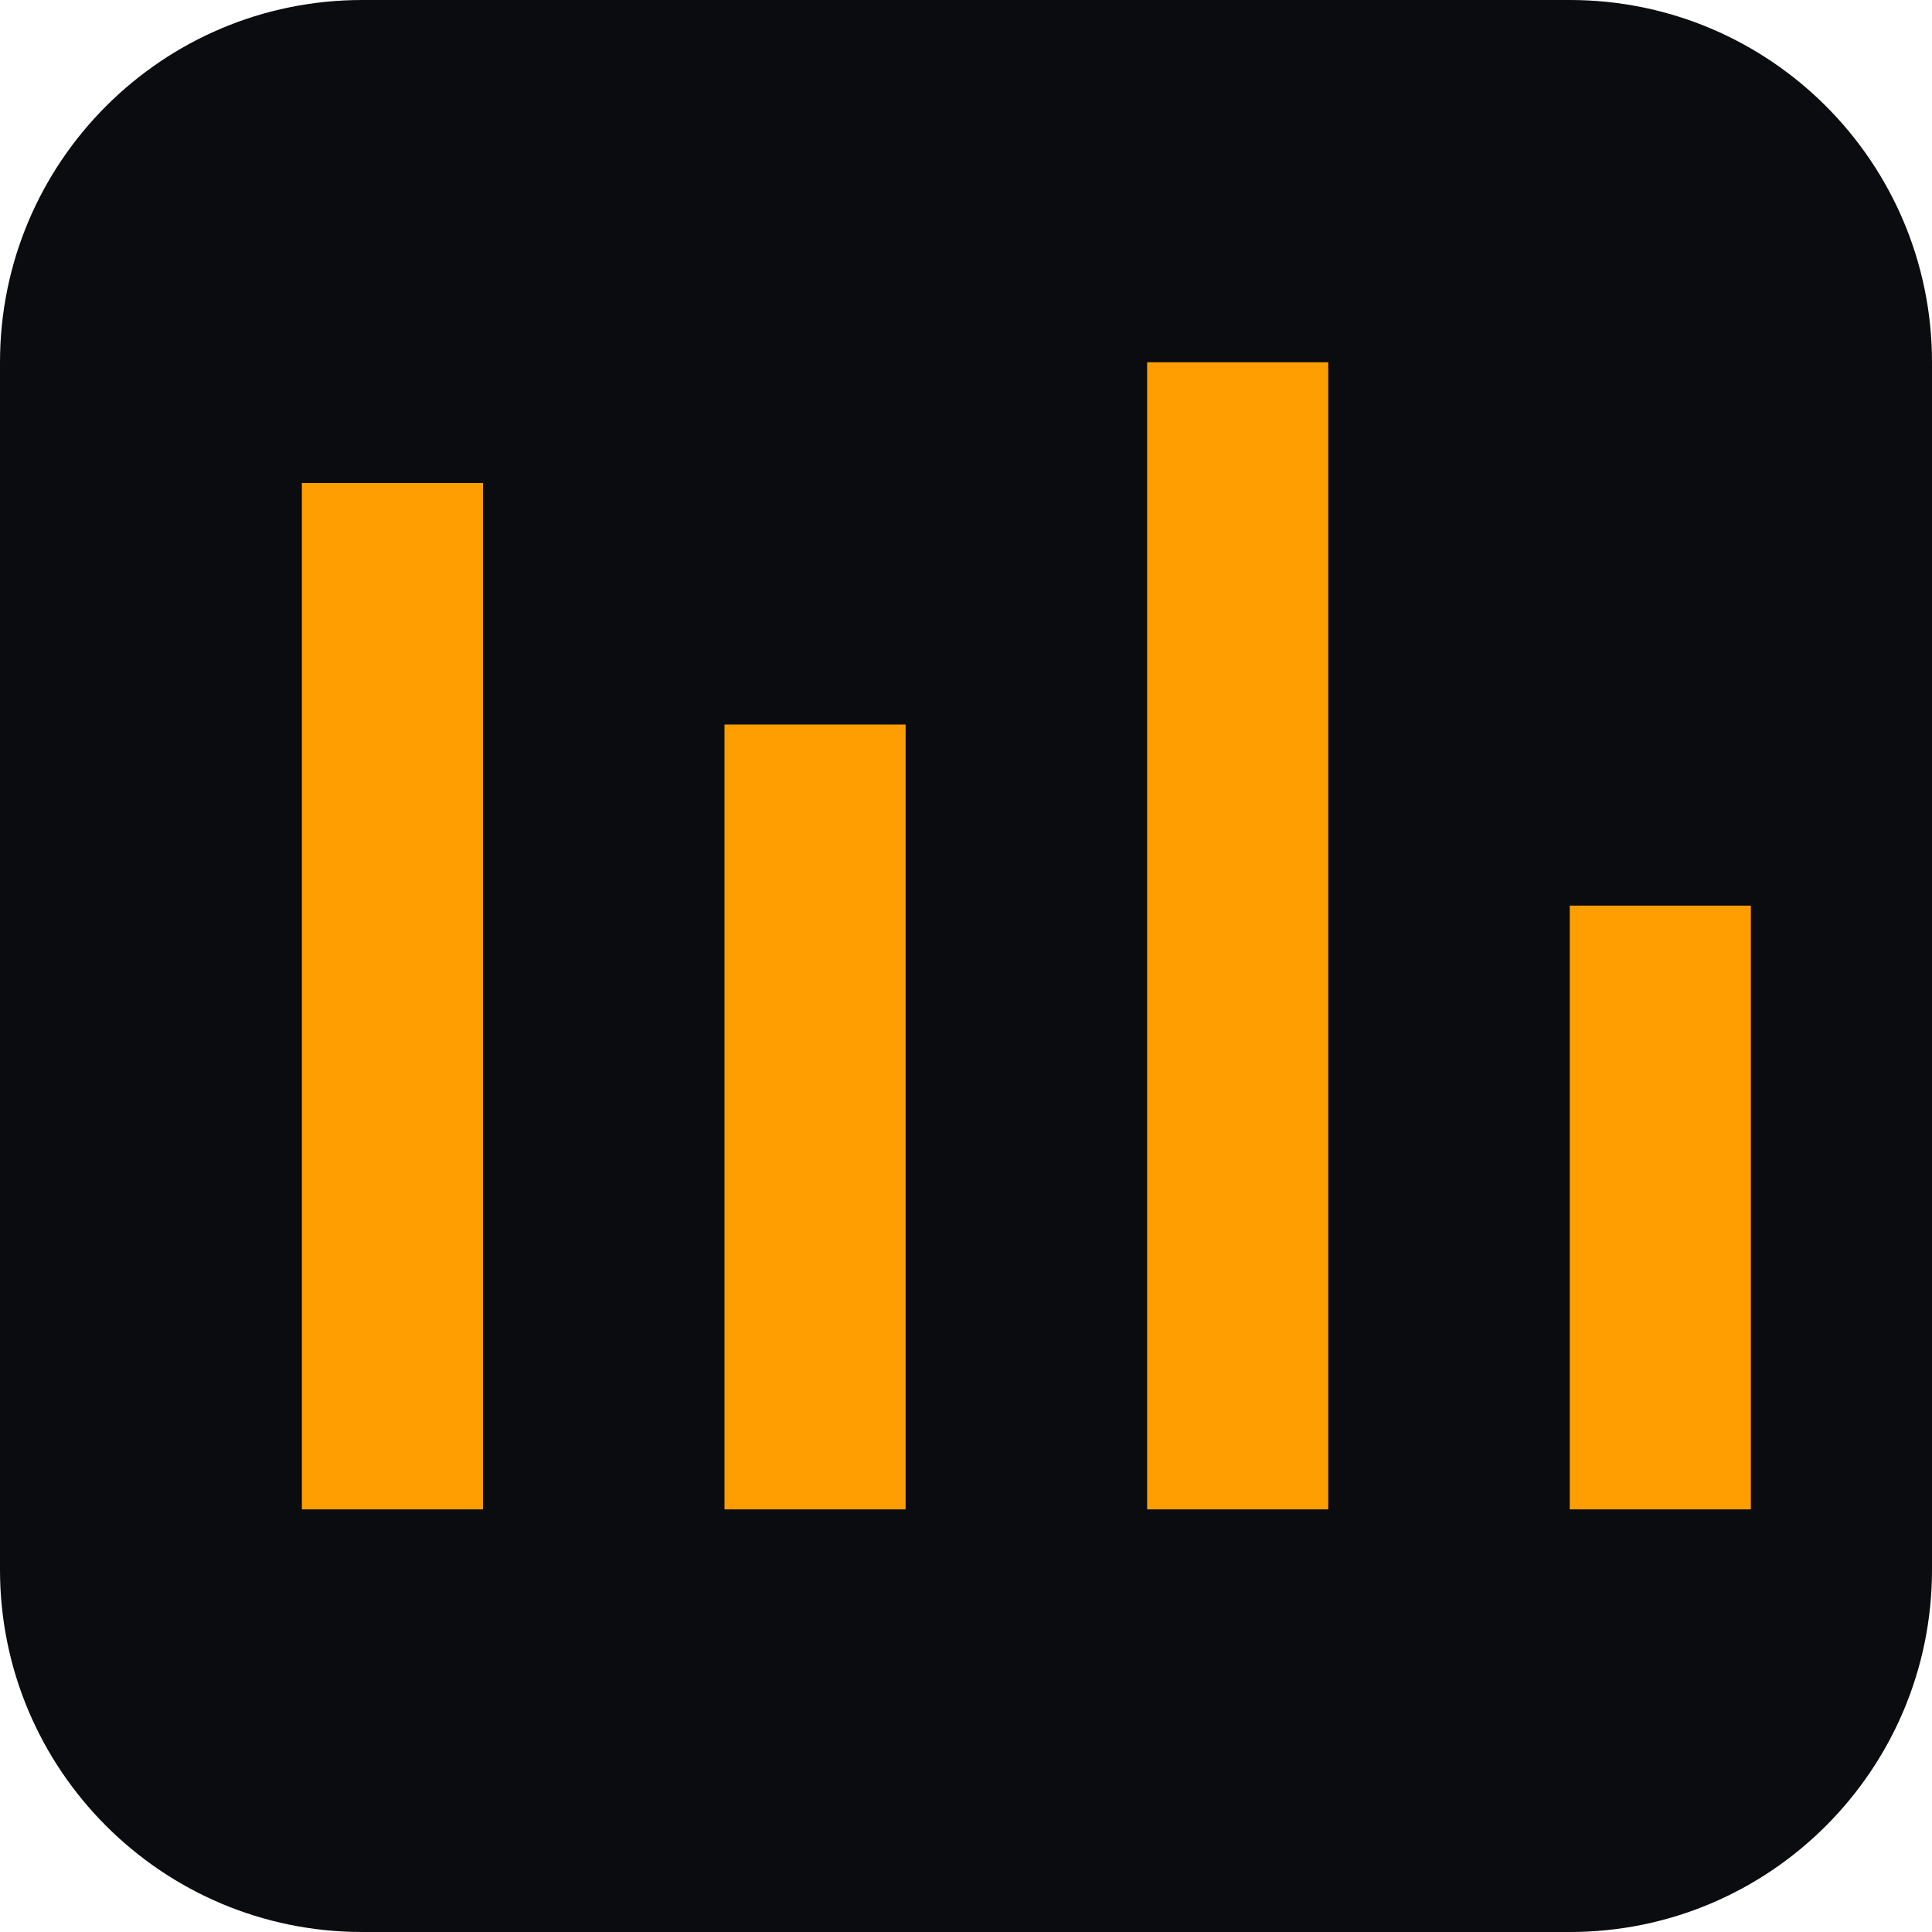
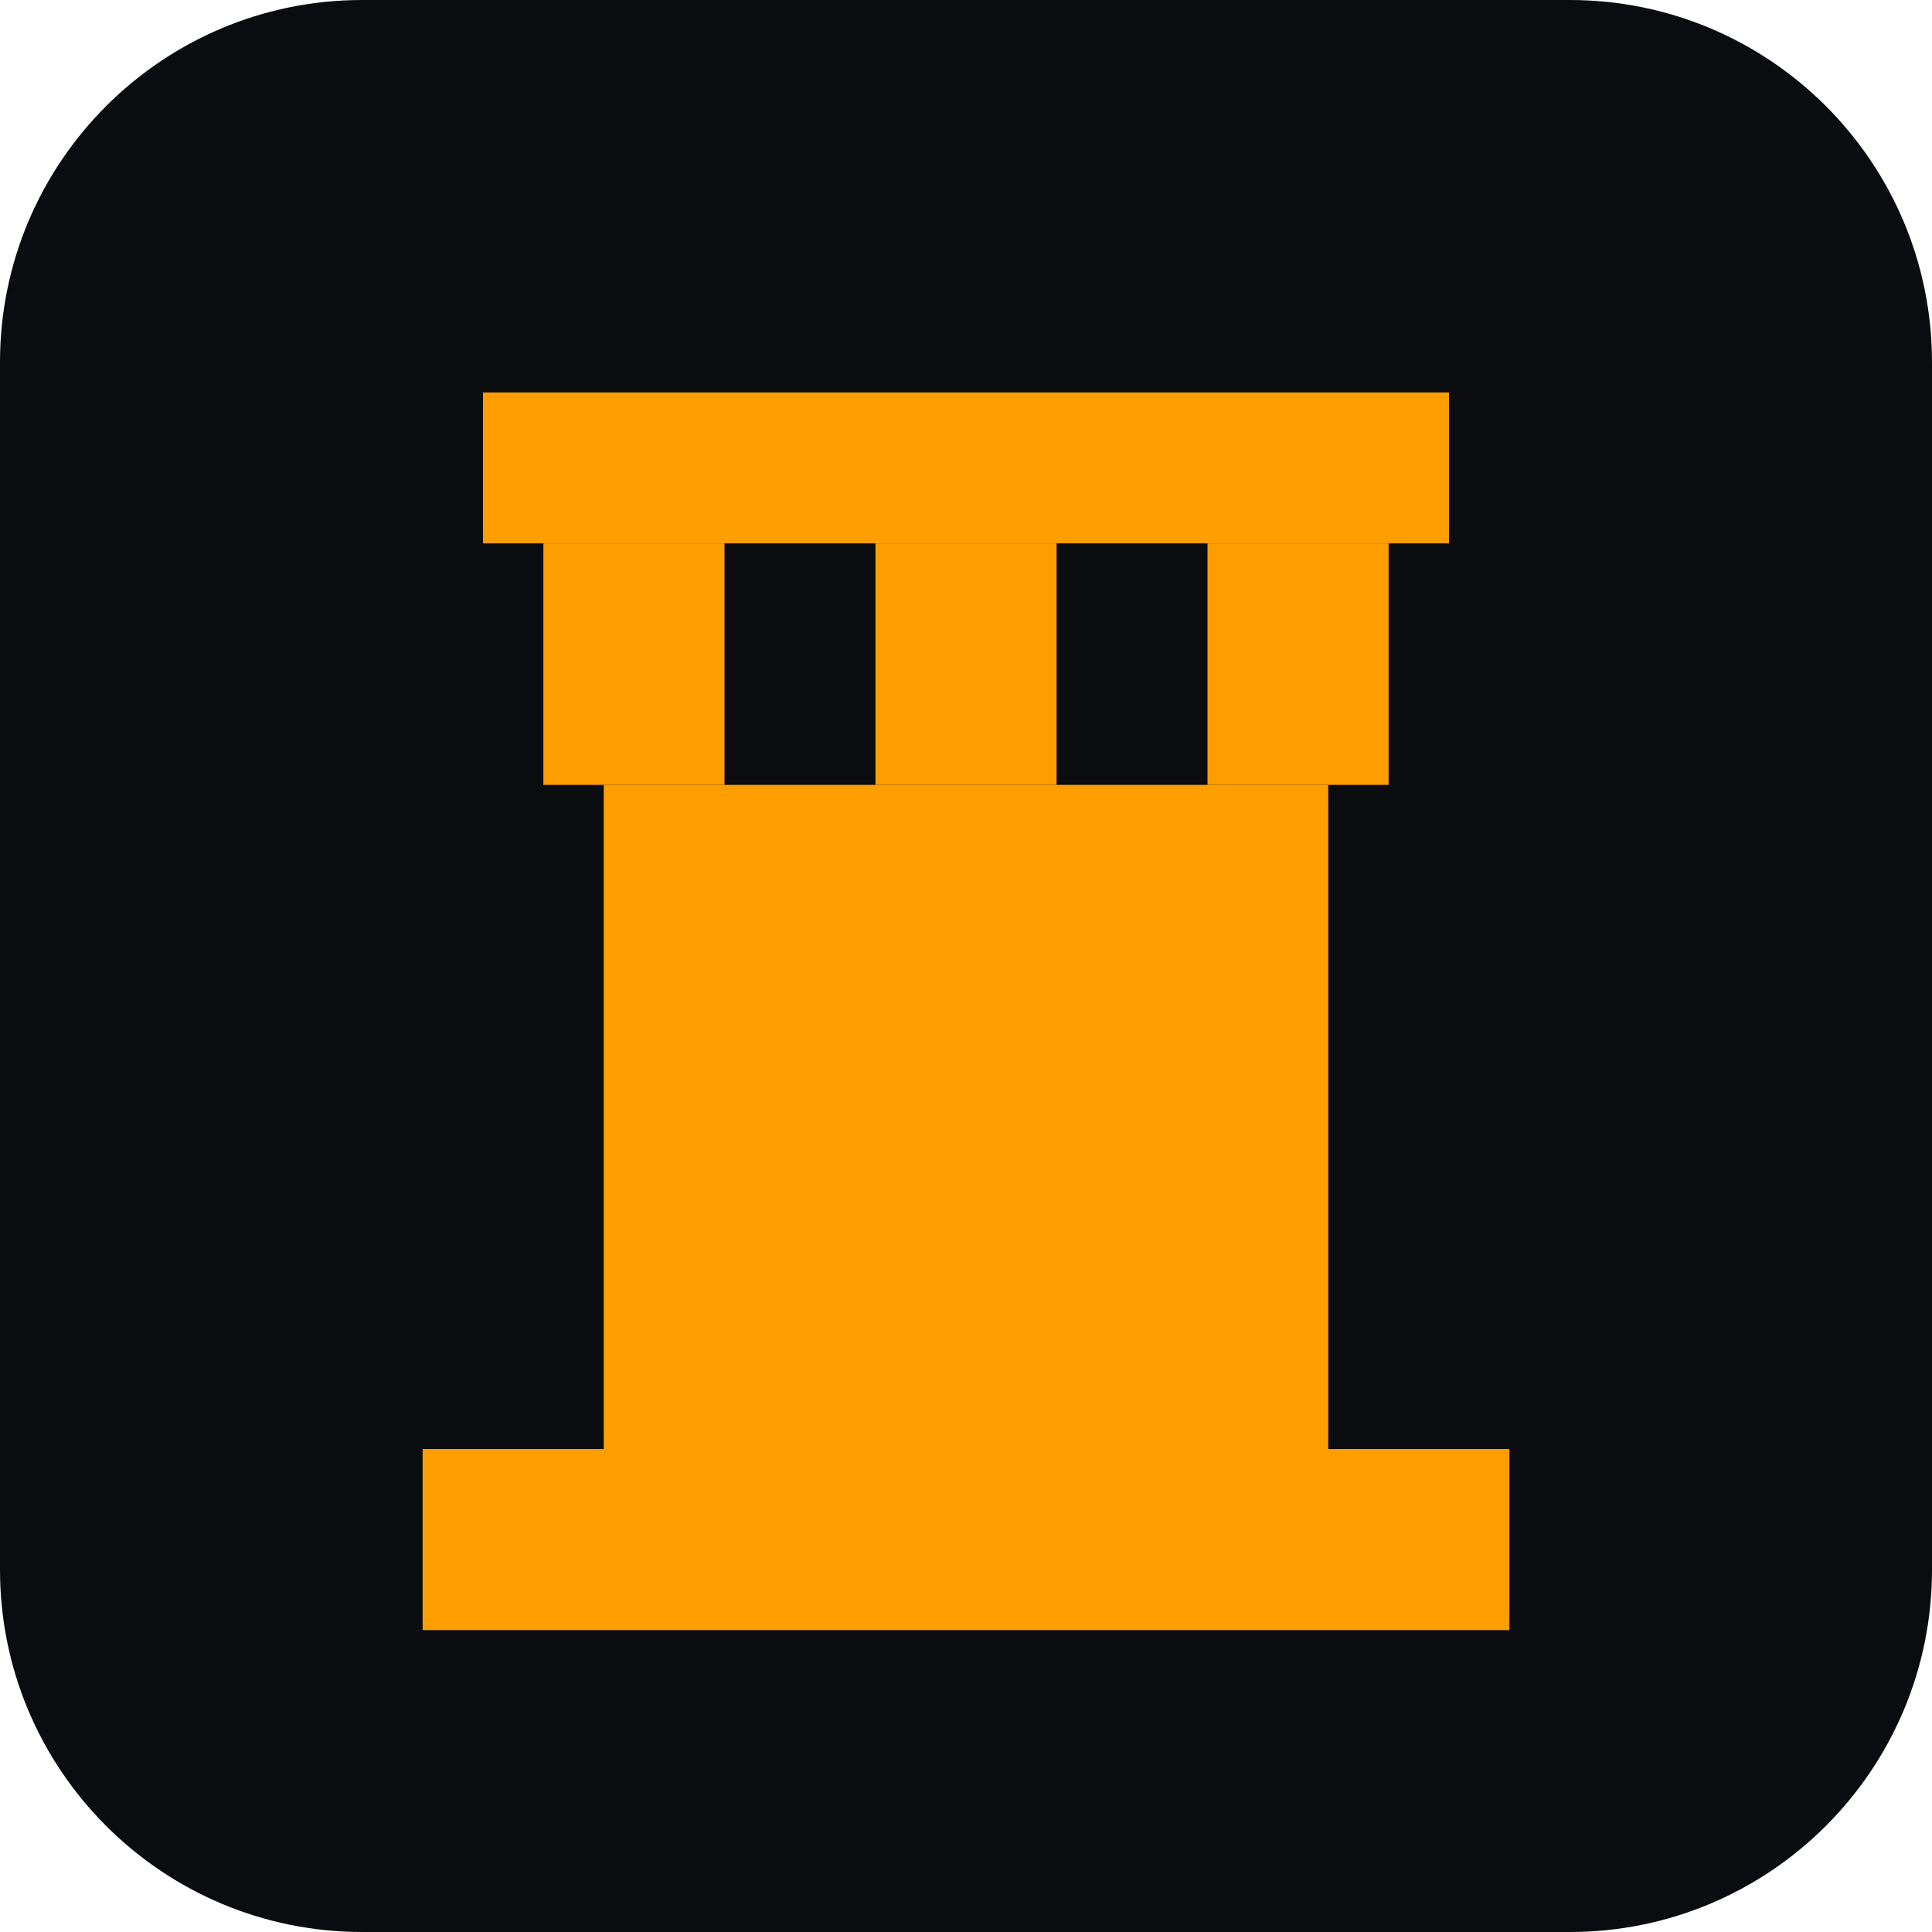
<svg xmlns="http://www.w3.org/2000/svg" viewBox="0 0 64 64">
  <rect width="64" height="64" rx="12" fill="#0a0c0f" />
-   <rect x="10" y="16" width="6" height="34" fill="#ff9e00" />
-   <rect x="24" y="24" width="6" height="26" fill="#ff9e00" />
-   <rect x="38" y="12" width="6" height="38" fill="#ff9e00" />
-   <rect x="52" y="30" width="6" height="20" fill="#ff9e00" />
+   <g fill="#ff9e00">
+     <rect x="16" y="13" width="32" height="5" />
+     <rect x="18" y="18" width="6" height="8" />
+     <rect x="29" y="18" width="6" height="8" />
+     <rect x="40" y="18" width="6" height="8" />
+     <rect x="20" y="26" width="24" height="22" />
+     <rect x="14" y="48" width="36" height="6" />
+   </g>
</svg>
